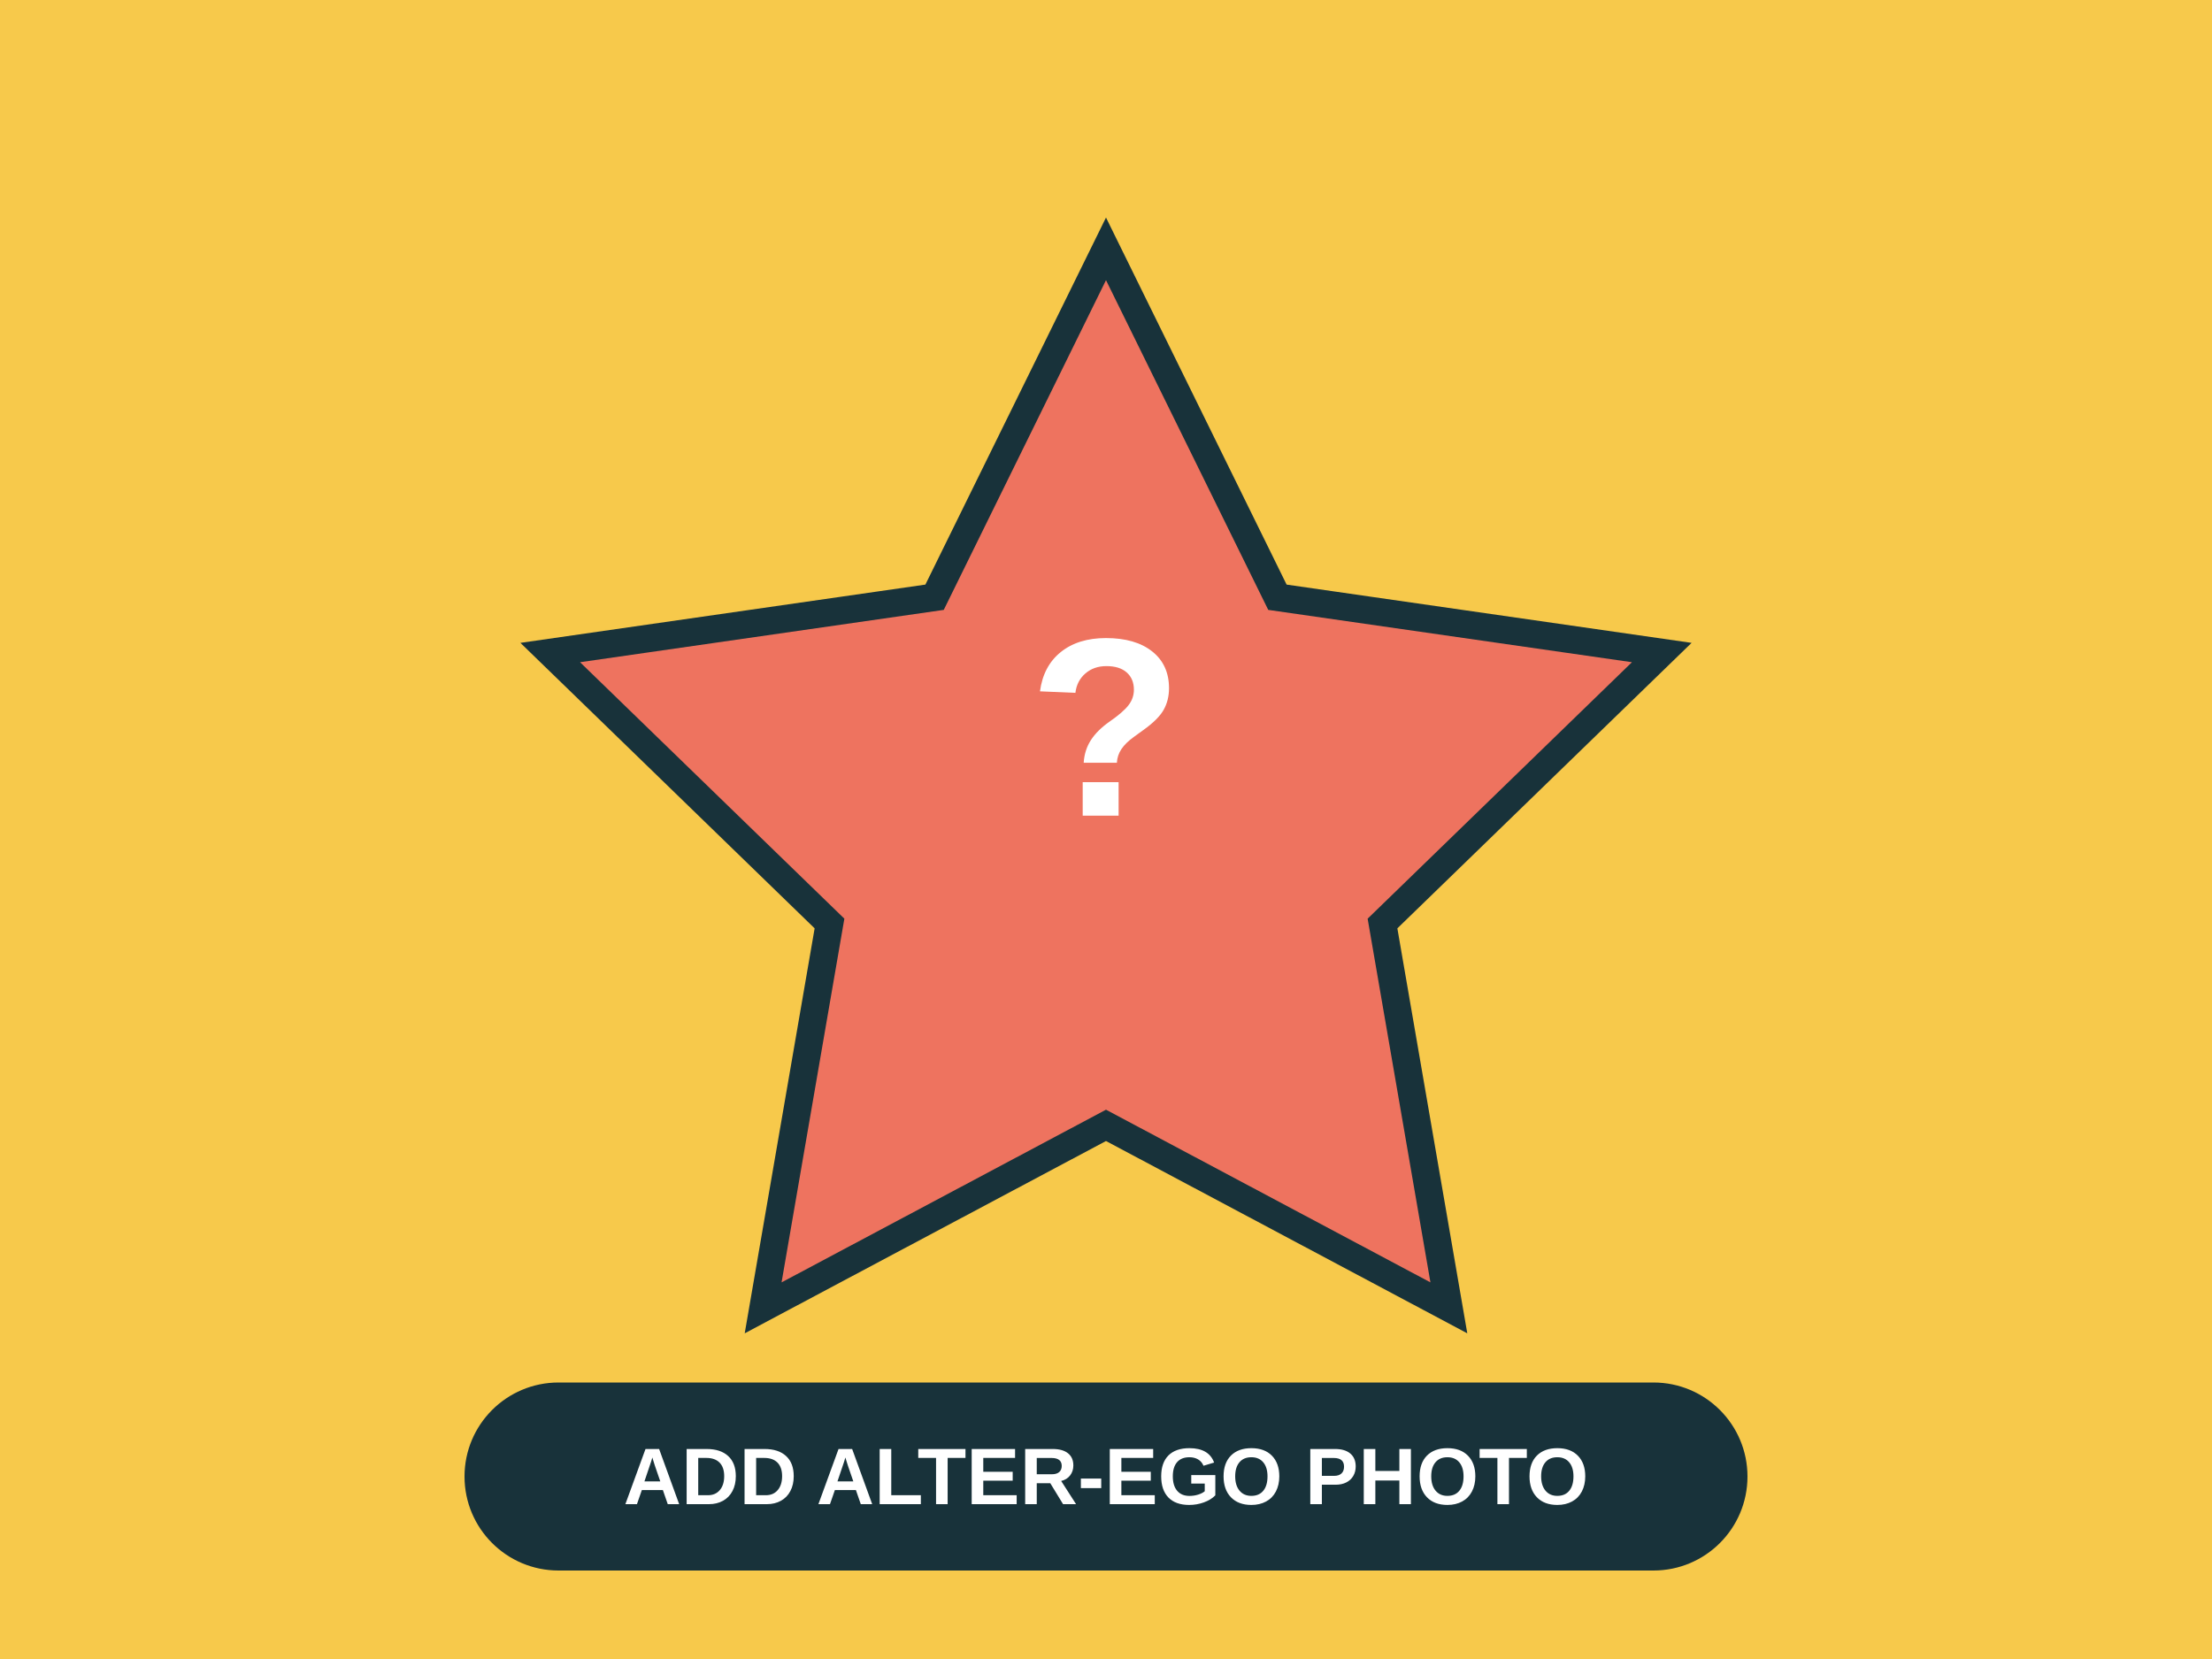
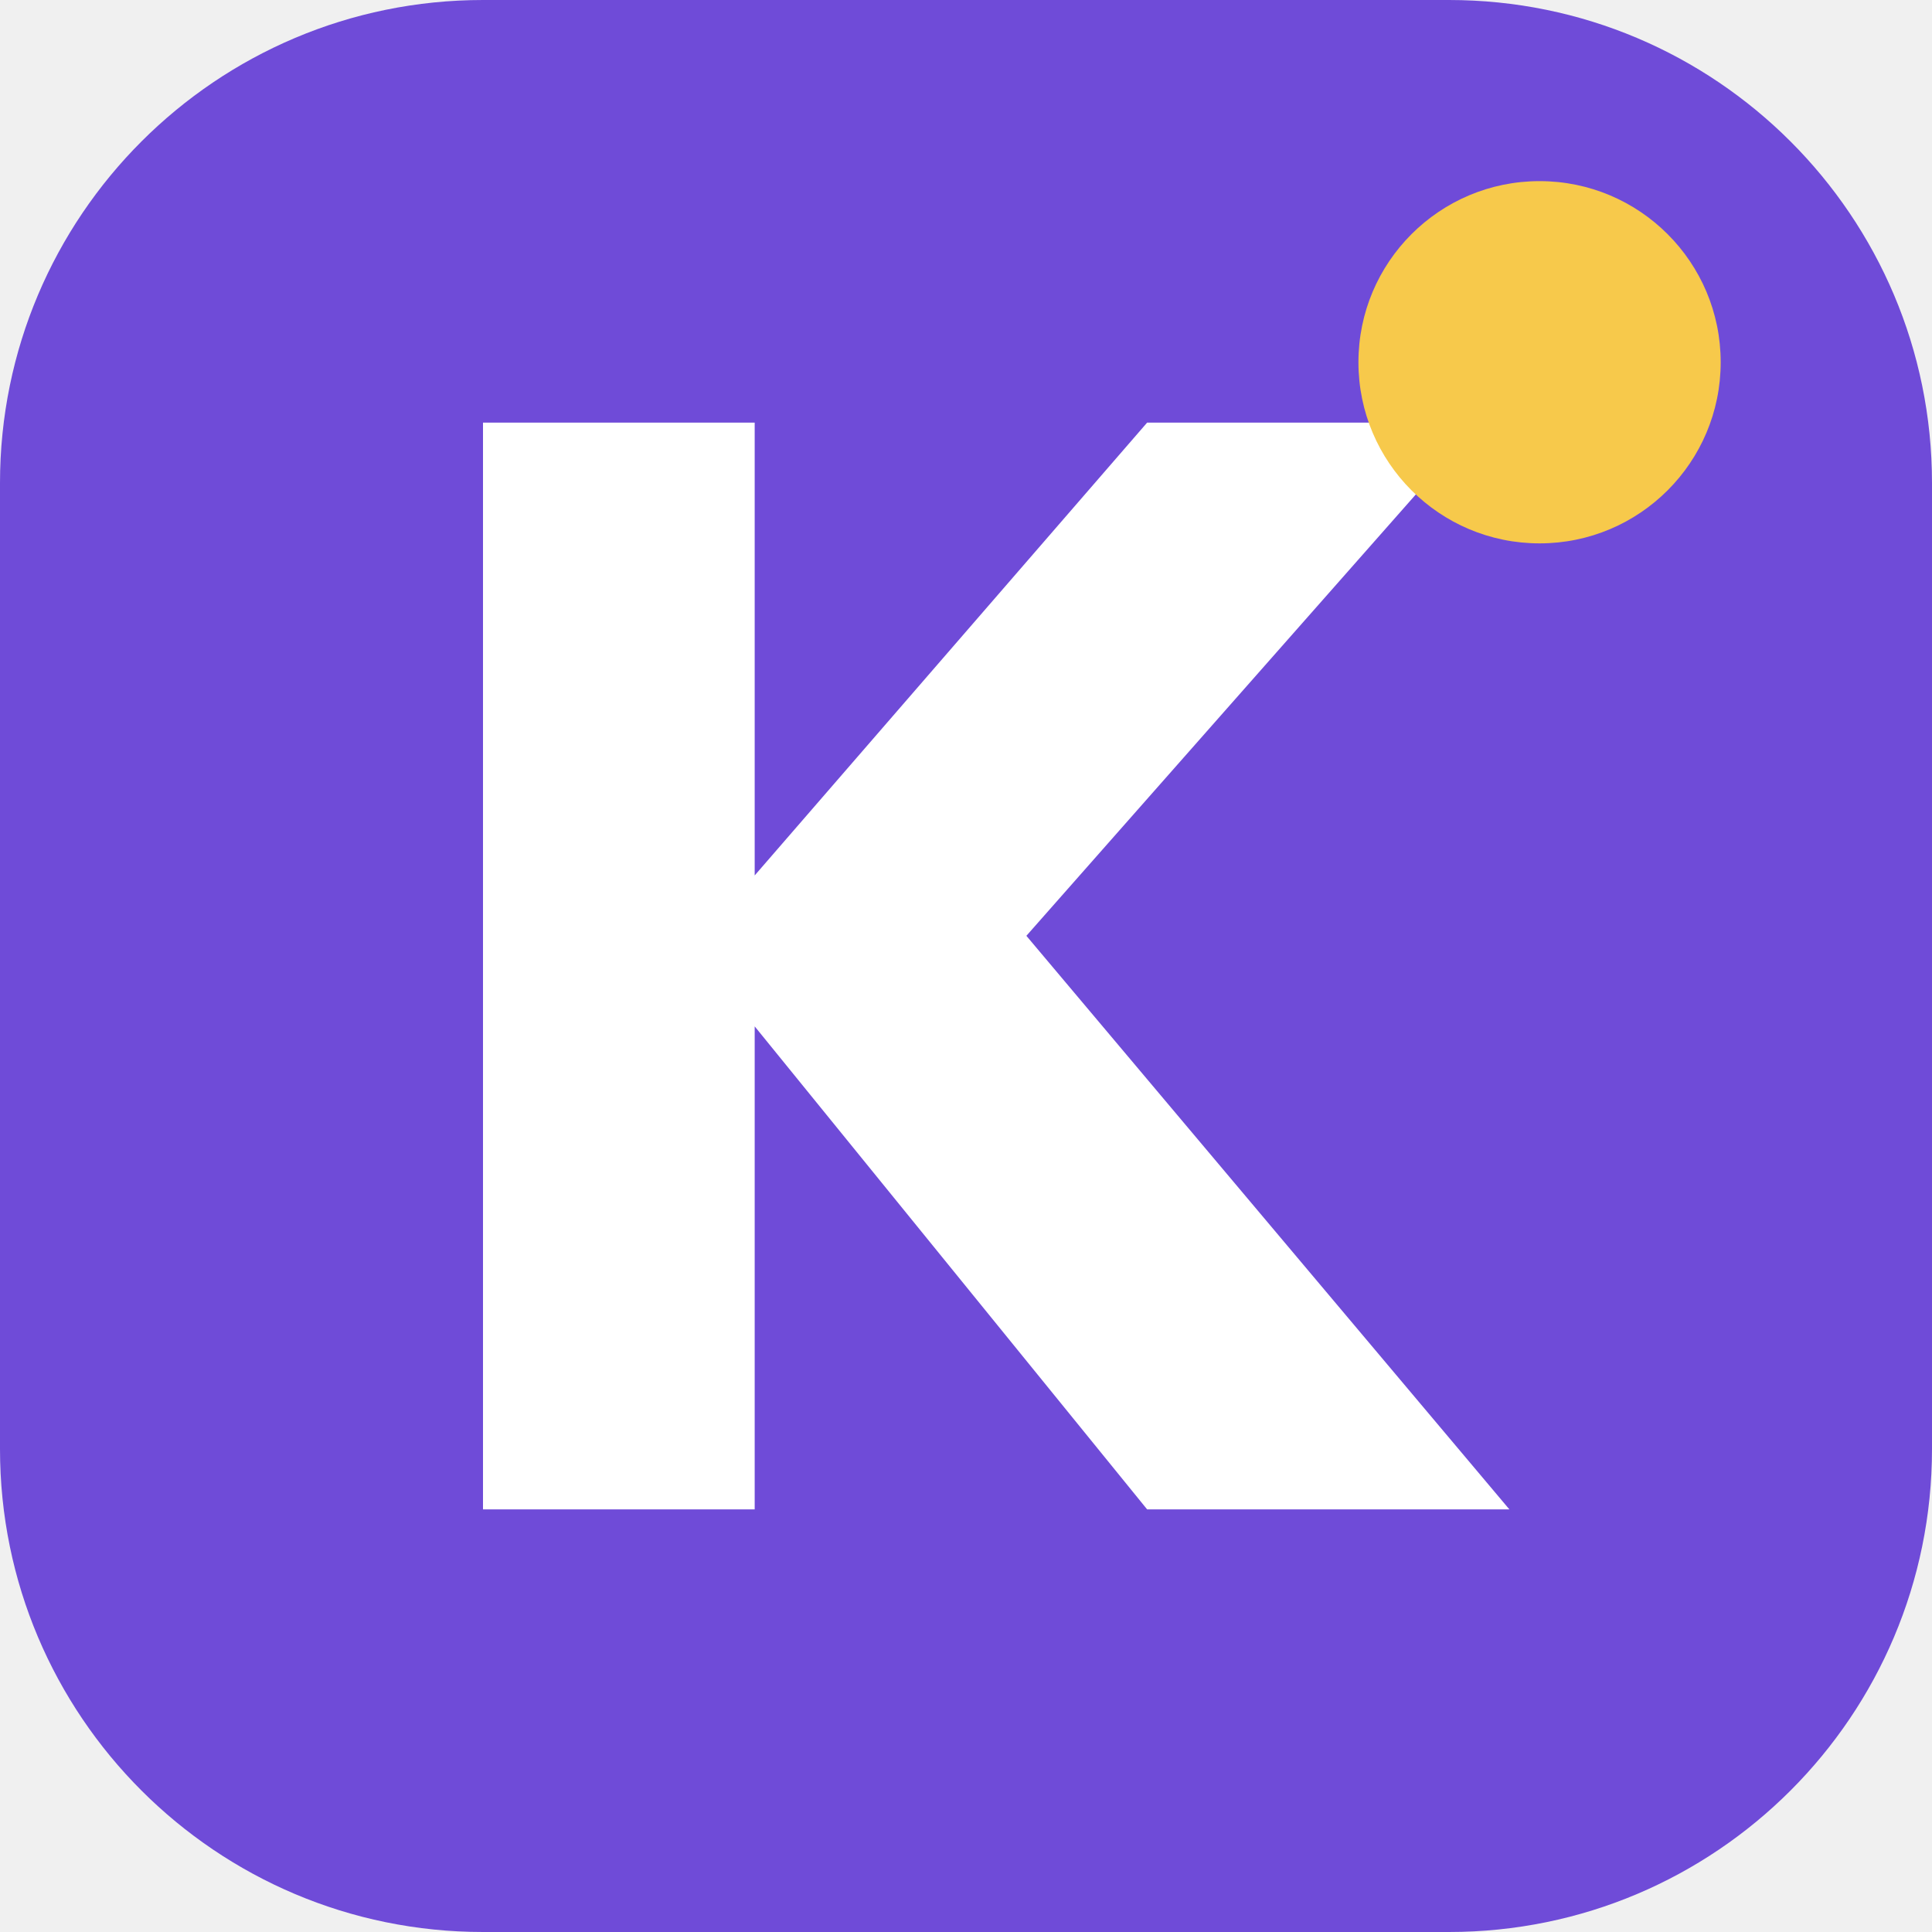
- <svg xmlns="http://www.w3.org/2000/svg" viewBox="0 0 800 600" role="img" aria-label="Alter ego photo placeholder">
-   <rect width="800" height="600" fill="#f7c94b" />
-   <path d="M400 90l62 126 139 20-101 98 24 139-124-66-124 66 24-139-101-98 139-20z" fill="#ee735f" stroke="#18323a" stroke-width="10" />
-   <text x="400" y="295" text-anchor="middle" font-family="Arial, sans-serif" font-size="92" font-weight="900" fill="#fff">?</text>
-   <rect x="168" y="500" width="464" height="68" rx="34" fill="#18323a" />
-   <text x="400" y="544" text-anchor="middle" font-family="Arial, sans-serif" font-size="29" font-weight="800" fill="#fff">ADD ALTER-EGO PHOTO</text>
+ <svg xmlns="http://www.w3.org/2000/svg" viewBox="0 0 64 64">
+   <rect width="64" height="64" rx="16" fill="#6f4bd8" />
+   <path d="M16 14h9v15l13-15h11L34 31l16 19H38L25 34v16h-9z" fill="#fff" />
+   <circle cx="51" cy="12" r="6" fill="#f7c94b" />
</svg>
